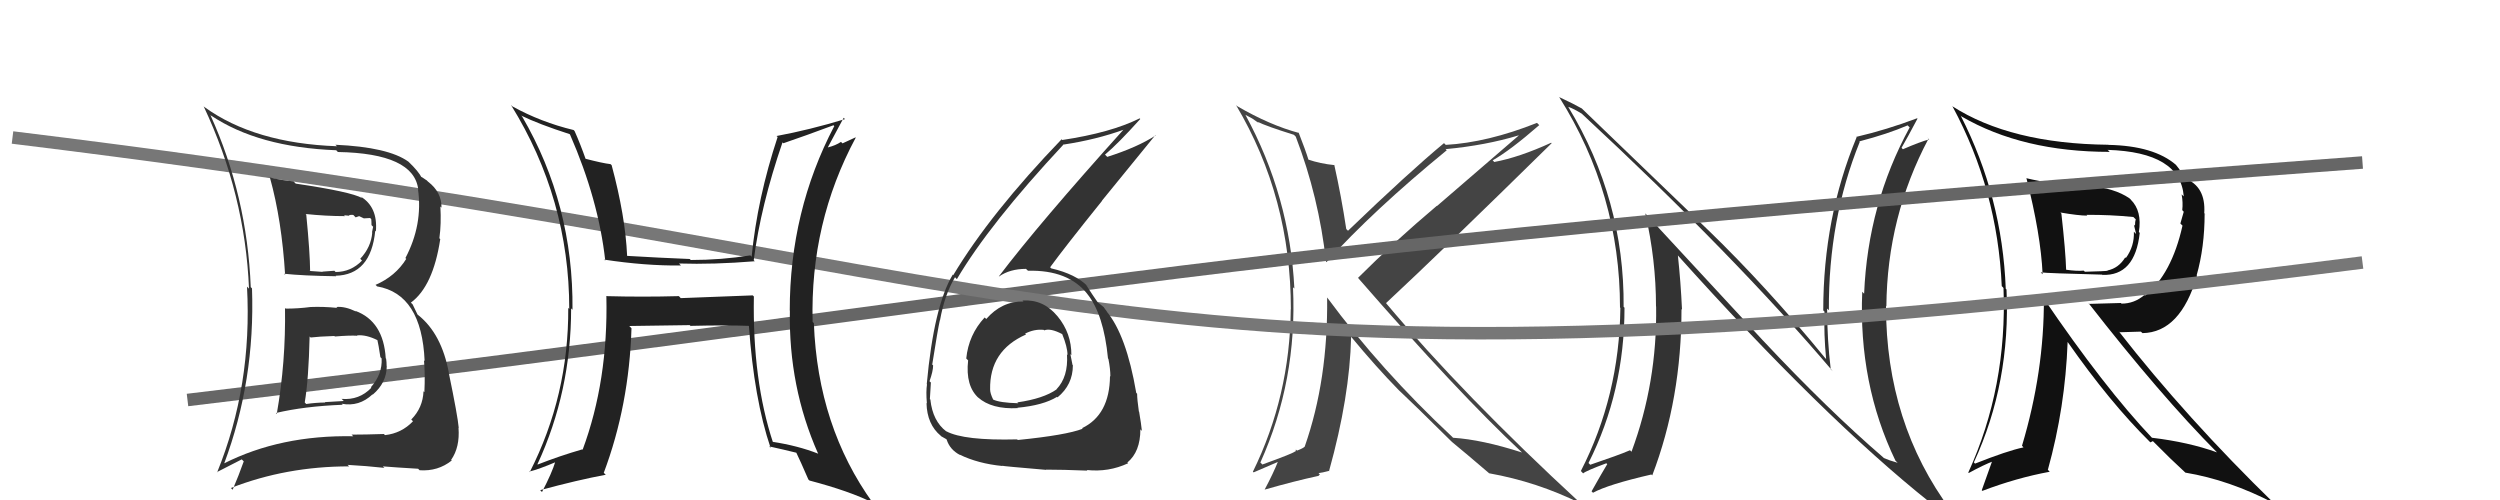
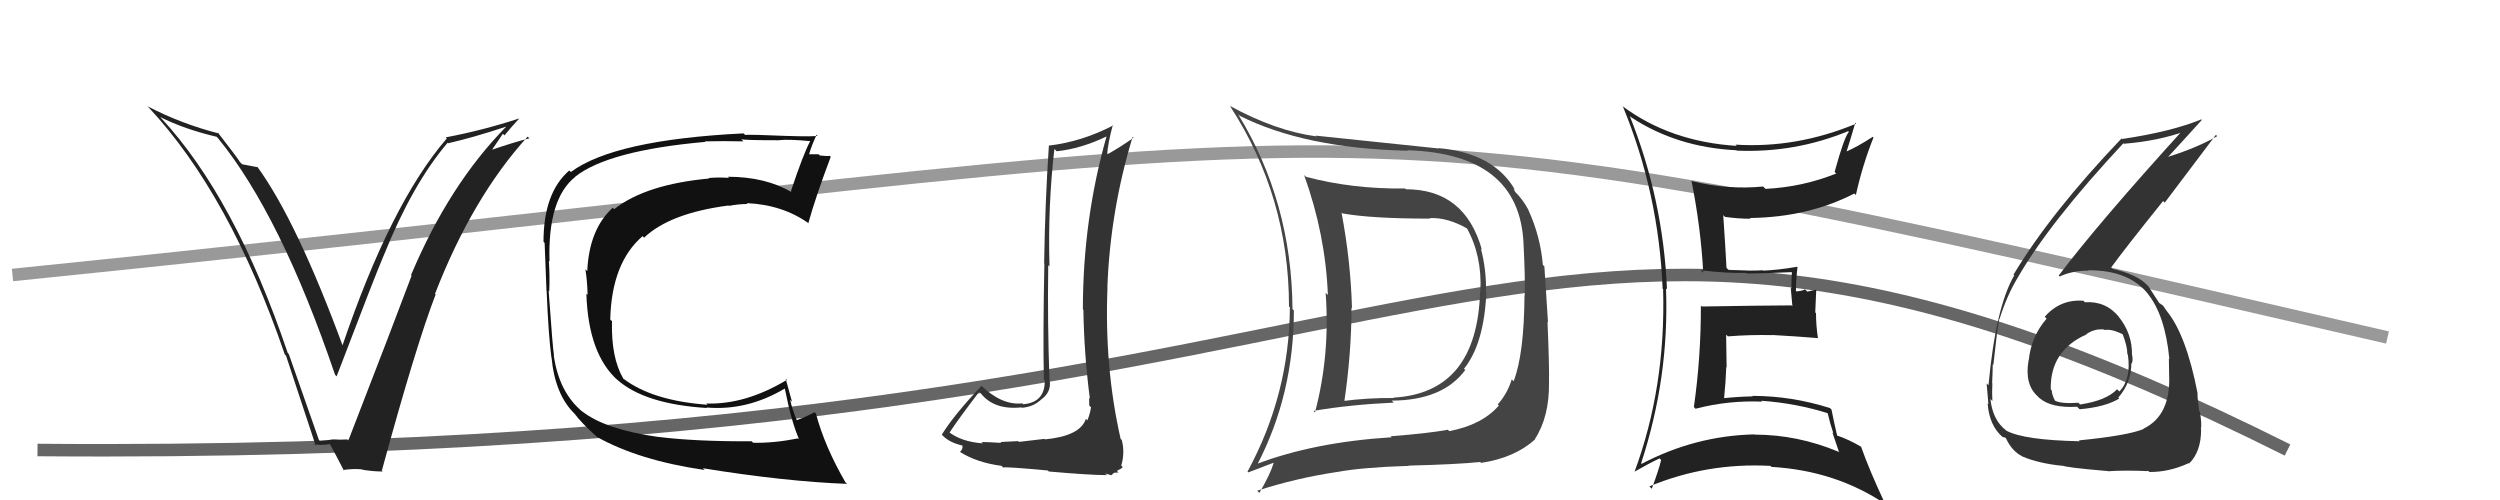
<svg xmlns="http://www.w3.org/2000/svg" width="200" height="40" viewBox="0,0,200,40">
-   <path fill="#333" d="M141.02 27.22L131.65 17.10L131.62 17.06Q132.48 20.78 132.48 24.51L132.45 24.48L132.49 24.52Q132.58 30.59 130.52 36.14L130.41 36.03L130.40 36.02Q129.47 36.42 127.22 37.18L127.16 37.12L127.08 37.04Q129.96 31.32 129.96 24.62L130.05 24.70L129.89 24.55Q129.96 15.97 125.46 8.55L125.48 8.56L125.47 8.55Q125.87 8.68 126.55 9.10L126.55 9.10L126.59 9.14Q138.78 20.46 146.63 29.71L146.55 29.63L146.46 29.55Q146.17 27.13 146.17 24.69L146.20 24.71L146.31 24.82Q146.27 17.55 148.78 11.35L148.70 11.26L148.75 11.31Q151.01 10.72 152.61 10.03L152.77 10.19L152.77 10.20Q149.43 16.33 149.13 23.49L149.09 23.46L148.98 23.34Q148.67 30.69 151.64 36.86L151.82 37.03L151.80 37.02Q151.12 36.83 150.70 36.64L150.68 36.61L150.68 36.61Q146.25 32.80 141.04 27.24L140.94 27.15ZM154.28 40.06L154.37 40.15L154.42 40.21Q154.78 40.26 155.20 40.45L155.30 40.55L156.08 40.84L156.08 40.84Q150.88 33.85 150.88 24.48L151.02 24.62L150.91 24.51Q150.97 17.34 154.28 11.10L154.15 10.96L154.34 11.15Q153.64 11.33 152.23 11.94L152.12 11.82L152.12 11.83Q152.57 11.06 153.40 9.49L153.35 9.45L153.37 9.46Q150.94 10.38 148.50 10.95L148.42 10.86L148.53 10.98Q145.86 17.41 145.86 24.83L145.80 24.77L145.96 24.93Q145.90 26.74 146.09 28.72L146.12 28.75L146.01 28.64Q141.36 22.96 136.60 18.35L136.74 18.49L126.65 8.78L126.55 8.68Q125.94 8.33 124.72 7.76L124.67 7.72L124.75 7.79Q129.60 15.50 129.60 24.60L129.69 24.69L129.63 24.63Q129.55 31.67 126.47 37.68L126.65 37.87L126.65 37.87Q126.87 37.67 128.51 37.06L128.43 36.99L128.58 37.13Q128.16 37.82 127.33 39.30L127.31 39.29L127.44 39.42Q128.64 38.76 132.11 37.96L132.25 38.10L132.18 38.03Q134.52 31.91 134.52 24.72L134.53 24.74L134.56 24.76Q134.46 22.57 134.23 20.43L134.32 20.53L134.16 20.36Q145.83 33.37 154.43 40.22Z" />
-   <path fill="#444" d="M103.52 10.80L103.50 10.77L103.66 10.93Q105.51 15.76 106.08 20.93L106.10 20.95L106.12 20.97Q109.84 16.85 115.74 12.02L115.61 11.89L115.66 11.93Q118.86 11.63 121.49 10.83L121.50 10.84L114.96 16.48L114.94 16.47Q111.49 19.38 108.64 22.23L108.55 22.15L108.65 22.24Q116.65 31.43 121.71 36.15L121.71 36.15L121.76 36.20Q118.57 35.17 116.24 35.02L116.19 34.96L116.19 34.96Q110.48 29.63 106.18 23.81L106.08 23.71L106.17 23.80Q106.25 30.39 104.38 35.72L104.44 35.78L104.39 35.72Q104.26 35.86 103.76 36.05L103.67 35.96L103.65 36.13L103.62 36.10Q103.54 36.24 100.99 37.16L100.95 37.12L100.83 37.00Q103.79 30.44 103.44 22.98L103.49 23.03L103.55 23.08Q103.18 15.71 99.64 9.20L99.62 9.18L100.18 9.48L100.58 9.76L100.72 9.86L100.60 9.74Q101.29 10.09 103.50 10.78ZM103.89 10.60L103.89 10.60L103.93 10.64Q101.60 10.02 98.97 8.49L98.90 8.42L98.89 8.42Q103.27 15.80 103.27 24.75L103.28 24.76L103.26 24.73Q103.20 31.68 100.23 37.74L100.29 37.79L102.31 36.92L102.26 36.87Q101.86 37.88 101.17 39.17L101.27 39.27L101.17 39.17Q103.54 38.49 105.48 38.07L105.48 38.07L105.59 37.95L105.48 37.85Q105.76 37.82 106.33 37.67L106.42 37.75L106.33 37.66Q107.98 31.74 108.09 26.94L108.13 26.98L108.08 26.93Q110.07 29.34 111.90 31.21L112.09 31.39L112.05 31.35Q113.09 32.32 116.09 35.29L116.19 35.38L116.19 35.39L116.20 35.39Q117.26 36.26 119.13 37.86L119.05 37.78L119.12 37.86Q122.98 38.55 126.44 40.27L126.38 40.20L126.40 40.22Q117.08 31.63 110.84 24.20L110.93 24.30L110.88 24.25Q115.38 20.06 124.13 11.46L124.11 11.43L124.09 11.42Q121.56 12.58 119.54 12.96L119.46 12.87L119.41 12.83Q120.82 12.03 123.14 10.01L123.13 10.00L122.96 9.83Q119.01 11.40 115.66 11.59L115.56 11.49L115.52 11.45Q112.71 13.78 107.84 18.46L107.80 18.42L107.70 18.32Q107.31 15.73 106.74 13.18L106.77 13.21L106.77 13.21Q105.63 13.10 104.64 12.76L104.67 12.78L104.68 12.79Q104.45 12.03 103.88 10.58Z" />
-   <path fill="#111" d="M162.08 14.21L162.07 14.20L162.11 14.24Q163.26 18.74 163.41 21.94L163.26 21.79L163.26 21.79Q163.79 21.86 168.17 21.97L168.24 22.05L168.18 21.99Q170.80 22.10 171.18 18.63L171.21 18.66L171.11 18.56Q171.38 16.89 170.47 15.98L170.45 15.95L170.35 15.86Q169.15 15.04 167.17 14.89L167.12 14.83L167.24 14.96Q163.99 14.72 162.13 14.26ZM163.43 23.79L163.42 23.77L163.51 23.87Q163.54 29.72 161.76 35.66L161.85 35.76L161.88 35.79Q160.59 36.06 158.00 37.09L158.04 37.13L157.91 36.99Q160.86 30.62 160.52 23.16L160.43 23.07L160.46 23.10Q160.18 15.77 156.86 9.26L156.81 9.21L156.93 9.32Q161.80 12.15 168.77 12.15L168.73 12.10L168.61 11.99Q174.43 12.17 174.70 15.71L174.53 15.55L174.53 15.55Q174.65 16.20 174.58 16.81L174.70 16.94L174.43 17.88L174.60 18.05Q173.73 21.94 171.60 23.65L171.54 23.60L171.55 23.60Q170.75 24.29 169.72 24.29L169.67 24.24L167.15 24.31L167.05 24.21Q172.83 31.63 177.36 36.19L177.29 36.12L177.36 36.19Q175.09 35.37 172.16 35.02L172.12 34.98L172.21 35.08Q168.35 31.02 163.44 23.79ZM172.10 35.46L172.03 35.39L172.23 35.29L173.55 36.60L173.61 36.66Q174.17 37.19 174.82 37.80L174.74 37.72L174.83 37.81Q178.33 38.39 181.91 40.25L181.87 40.21L181.99 40.33Q174.89 33.42 169.49 26.49L169.58 26.58L171.27 26.53L171.40 26.65Q174.43 26.60 175.76 22.07L175.79 22.10L175.73 22.03Q176.37 19.78 176.37 17.08L176.52 17.23L176.34 17.06Q176.48 14.91 174.77 14.26L174.64 14.13L174.68 14.18Q174.63 13.86 174.06 13.17L173.99 13.10L174.09 13.20Q172.32 11.66 168.67 11.59L168.70 11.62L168.66 11.58Q160.85 11.50 156.17 8.49L156.20 8.53L156.21 8.53Q159.80 15.20 160.14 22.89L160.23 22.98L160.28 23.04Q160.59 30.95 157.46 37.81L157.46 37.80L157.50 37.84Q158.68 37.19 159.48 36.89L159.40 36.81L158.54 39.22L158.59 39.27Q161.32 38.23 163.98 37.74L163.82 37.58L163.83 37.58Q165.22 32.58 165.41 27.36L165.37 27.32L165.42 27.37Q168.81 32.21 171.97 35.33ZM170.68 17.37L170.78 17.47L170.86 17.54Q170.80 17.72 170.80 18.06L170.71 17.97L170.89 18.72L170.71 18.54Q170.76 19.69 170.07 20.64L170.17 20.74L170.02 20.59Q169.50 21.45 168.59 21.64L168.68 21.72L168.61 21.66Q168.39 21.70 166.79 21.74L166.75 21.70L166.70 21.65Q166.14 21.70 165.30 21.58L165.44 21.72L165.29 21.57Q165.25 20.13 164.91 17.08L164.91 17.08L164.83 17.00Q166.29 17.25 166.98 17.25L167.00 17.27L166.92 17.19Q168.73 17.17 170.67 17.36Z" />
-   <path d="M15 32 C90 23,94 20,189 13" stroke="#666" fill="none" />
-   <path d="M1 11 C91 22,87 34,189 21" stroke="#777" fill="none" />
-   <path fill="#222" d="M60.27 23.68L60.22 23.63L54.46 23.85L54.31 23.69Q51.41 23.77 48.48 23.69L48.48 23.69L48.51 23.72Q48.66 30.46 46.61 35.98L46.52 35.89L46.58 35.95Q44.78 36.47 43.02 37.16L42.92 37.05L43.00 37.13Q45.69 31.33 45.69 24.67L45.83 24.81L45.80 24.78Q45.88 16.37 41.77 9.32L41.61 9.17L41.68 9.24Q43.09 9.93 45.57 10.73L45.65 10.81L45.60 10.76Q47.88 15.98 48.42 20.85L48.26 20.70L48.34 20.77Q51.62 21.27 54.48 21.24L54.37 21.13L54.32 21.08Q57.07 21.17 60.39 20.90L60.36 20.88L60.30 20.81Q60.85 16.49 62.60 11.39L62.47 11.26L62.67 11.46Q64.43 10.86 66.68 10.02L66.80 10.15L66.74 10.09Q63.18 16.88 63.18 24.84L63.07 24.73L63.19 24.85Q63.08 30.94 65.44 36.27L65.45 36.28L65.47 36.30Q63.82 35.65 61.77 35.34L61.94 35.51L61.85 35.43Q60.19 30.42 60.31 23.72ZM61.59 35.77L61.65 35.84L61.53 35.71Q62.66 35.96 63.76 36.23L63.79 36.26L63.67 36.14Q64.03 36.88 64.67 38.36L64.79 38.47L64.75 38.44Q68.01 39.30 69.80 40.21L69.82 40.23L69.83 40.24Q65.42 34.12 65.11 25.86L65.07 25.81L65.01 25.75Q64.80 17.82 68.46 11.01L68.44 10.99L67.40 11.47L67.28 11.35Q66.85 11.64 66.24 11.79L66.29 11.85L66.23 11.78Q66.65 10.99 67.49 9.43L67.42 9.36L67.60 9.53Q64.76 10.39 62.13 10.88L62.13 10.89L62.21 10.96Q60.59 15.85 60.13 20.54L60.06 20.46L60.03 20.43Q57.70 20.80 55.26 20.80L55.12 20.66L55.18 20.72Q52.68 20.62 50.17 20.47L50.33 20.63L50.17 20.47Q50.03 17.29 48.93 13.21L48.93 13.21L48.84 13.13Q48.21 13.06 46.76 12.68L46.76 12.69L46.88 12.80Q46.43 11.52 45.97 10.49L45.90 10.41L45.88 10.40Q43.27 9.77 40.99 8.51L41.02 8.54L40.88 8.40Q45.54 15.92 45.54 24.71L45.42 24.59L45.46 24.63Q45.50 31.64 42.38 37.77L42.42 37.81L42.34 37.73Q43.14 37.53 44.47 36.96L44.54 37.03L44.43 36.92Q44.16 37.83 43.36 39.36L43.24 39.24L43.22 39.21Q46.21 38.40 48.46 37.98L48.38 37.90L48.30 37.83Q50.33 32.43 50.52 26.26L50.41 26.15L50.34 26.08Q51.98 26.05 55.18 26.01L55.31 26.14L55.23 26.07Q58.06 26.00 59.96 26.07L59.89 26.00L59.91 26.03Q60.32 31.91 61.65 35.84Z" />
-   <path fill="#333" d="M81.81 24.05L81.86 24.10L81.87 24.12Q80.14 24.09 78.90 25.52L78.83 25.45L78.77 25.40Q77.49 26.78 77.30 28.68L77.42 28.80L77.45 28.83Q77.22 30.89 78.31 31.86L78.28 31.83L78.24 31.79Q79.33 32.76 81.42 32.65L81.41 32.64L81.39 32.62Q83.45 32.43 84.56 31.75L84.62 31.81L84.60 31.79Q85.83 30.78 85.83 29.22L85.72 29.10L85.80 29.19Q85.71 28.71 85.63 28.33L85.59 28.29L85.71 28.41Q85.72 26.66 84.61 25.31L84.68 25.38L84.59 25.29Q83.47 23.93 81.80 24.04ZM81.41 35.19L81.49 35.26L81.37 35.15Q77.11 35.26 75.70 34.50L75.71 34.51L75.70 34.51Q74.62 33.69 74.43 31.98L74.51 32.05L74.39 31.93Q74.43 31.33 74.47 30.61L74.49 30.62L74.36 30.50Q74.65 29.69 74.65 29.23L74.48 29.06L74.58 29.15Q75.03 26.30 75.19 25.61L75.19 25.62L75.20 25.63Q75.56 23.59 76.40 22.18L76.40 22.18L76.55 22.33Q79.16 17.90 85.10 11.54L85.09 11.53L85.12 11.56Q87.70 11.17 89.91 10.37L89.94 10.41L89.89 10.36Q83.11 17.89 79.91 22.11L79.97 22.18L79.92 22.12Q80.79 21.51 82.08 21.51L82.09 21.52L82.24 21.66Q85.46 21.58 86.99 23.52L86.94 23.47L86.97 23.50Q88.30 25.14 88.64 28.68L88.77 28.80L88.67 28.70Q88.83 29.51 88.83 30.12L88.68 29.97L88.80 30.09Q88.77 33.19 86.57 34.25L86.60 34.29L86.61 34.30Q85.30 34.81 81.42 35.20ZM83.83 37.72L83.70 37.59L83.68 37.57Q85.01 37.57 86.99 37.65L87.09 37.74L86.94 37.60Q88.69 37.79 90.25 37.06L90.20 37.01L90.19 37.00Q91.23 36.14 91.23 34.35L91.37 34.49L91.35 34.47Q91.30 33.93 91.13 32.94L91.22 33.02L91.11 32.92Q90.97 31.95 90.97 31.50L90.95 31.48L90.90 31.43Q90.11 26.79 88.51 24.89L88.52 24.90L88.59 24.97Q88.42 24.76 88.27 24.53L88.31 24.58L87.94 24.28L87.79 24.17L87.84 24.22Q87.47 23.70 86.86 22.75L87.03 22.91L87.02 22.91Q86.08 21.93 84.10 21.47L84.04 21.41L84.01 21.38Q85.20 19.75 88.17 16.06L88.16 16.05L92.43 10.81L92.46 10.83Q90.98 11.79 88.58 12.55L88.44 12.41L88.40 12.37Q89.44 11.50 91.22 9.52L91.18 9.47L91.17 9.47Q88.86 10.62 84.98 11.20L84.90 11.11L84.93 11.14Q79.23 17.06 76.26 22.01L76.26 22.01L76.22 21.97Q74.71 24.49 74.14 30.73L74.08 30.68L74.16 30.75Q74.07 31.31 74.15 32.27L74.09 32.21L74.12 32.24Q74.16 33.96 75.27 34.87L75.27 34.88L75.31 34.91Q75.79 35.16 75.75 35.20L75.71 35.16L75.74 35.19Q76.00 35.98 76.80 36.40L76.80 36.40L76.77 36.37Q78.25 37.09 80.19 37.28L80.14 37.23L80.17 37.26Q80.20 37.29 83.70 37.59ZM83.54 26.43L83.49 26.38L83.54 26.43Q84.03 26.23 84.98 26.73L84.96 26.71L84.97 26.71Q85.40 27.76 85.40 28.40L85.30 28.31L85.36 28.36Q85.47 30.15 84.52 31.14L84.56 31.18L84.53 31.15Q83.48 31.89 81.39 32.19L81.38 32.19L81.46 32.26Q79.97 32.22 79.44 31.96L79.47 31.99L79.46 31.98Q79.21 31.47 79.21 31.16L79.37 31.32L79.21 31.16Q79.15 28.05 82.08 26.76L81.95 26.63L82.01 26.69Q82.74 26.31 83.50 26.39Z" />
-   <path fill="#333" d="M22.72 24.56L22.85 24.69L22.80 24.64Q22.87 28.97 22.14 33.12L22.10 33.07L22.07 33.04Q24.34 32.50 27.42 32.38L27.37 32.33L27.34 32.30Q28.73 32.56 29.80 31.55L29.81 31.56L29.82 31.57Q30.94 30.61 30.94 29.28L30.90 29.24L30.93 29.27Q30.93 28.97 30.89 28.70L30.85 28.65L30.86 28.67Q30.68 25.70 28.43 24.87L28.40 24.83L28.48 24.92Q27.59 24.49 26.91 24.56L27.05 24.70L26.97 24.63Q25.88 24.52 24.85 24.56L24.97 24.68L24.85 24.56Q23.87 24.69 22.85 24.69ZM21.59 14.22L21.50 14.13L21.60 14.23Q22.54 17.61 22.81 21.99L22.79 21.97L22.73 21.90Q24.22 22.06 26.89 22.10L26.77 21.98L26.84 22.06Q29.67 22.00 30.02 18.46L30.18 18.62L30.07 18.51Q30.24 16.55 28.83 15.71L28.88 15.75L28.98 15.85Q28.08 15.34 23.66 14.69L23.65 14.68L23.48 14.51Q22.47 14.42 21.56 14.19ZM18.00 37.16L17.92 37.08L17.93 37.09Q20.42 30.45 20.16 23.07L20.14 23.05L20.06 22.97Q19.77 15.67 16.83 9.20L16.97 9.33L16.88 9.24Q20.67 11.78 26.90 12.02L26.88 12.00L27.03 12.16Q33.12 12.27 33.46 15.16L33.48 15.18L33.44 15.14Q33.84 17.98 32.43 20.65L32.40 20.61L32.50 20.71Q31.64 22.10 30.04 22.79L30.10 22.84L30.16 22.91Q33.74 23.52 33.97 28.88L33.94 28.85L33.92 28.83Q34.02 29.96 33.95 31.37L33.87 31.29L33.88 31.30Q33.83 32.62 32.90 33.56L33.09 33.75L33.04 33.70Q32.13 34.66 30.80 34.81L30.69 34.70L30.71 34.72Q29.20 34.77 28.13 34.77L28.22 34.86L28.26 34.90Q22.44 34.79 17.91 37.08ZM30.74 37.42L30.82 37.50L30.63 37.31Q31.59 37.39 33.45 37.50L33.50 37.55L33.57 37.62Q35.04 37.72 36.14 36.84L36.13 36.83L36.09 36.79Q36.80 35.78 36.68 34.22L36.66 34.20L36.70 34.24Q36.62 33.29 35.90 29.82L35.91 29.83L35.91 29.83Q35.33 26.70 33.46 25.21L33.40 25.16L33.01 24.35L32.87 24.21Q34.65 22.90 35.22 19.13L35.15 19.06L35.15 19.06Q35.31 17.92 35.23 16.51L35.22 16.51L35.32 16.61Q35.34 15.37 34.24 14.53L34.11 14.40L34.12 14.42Q33.74 14.15 33.63 14.11L33.67 14.15L33.73 14.22Q33.51 13.73 32.67 12.93L32.61 12.86L32.67 12.93Q31.06 11.77 26.83 11.58L26.83 11.58L26.96 11.70Q20.35 11.46 16.35 8.56L16.30 8.51L16.29 8.50Q19.61 15.55 19.92 23.09L19.84 23.01L19.76 22.93Q20.19 30.86 17.37 37.79L17.35 37.77L19.34 36.75L19.50 36.91Q19.10 38.04 18.61 39.18L18.58 39.15L18.47 39.04Q22.90 37.31 27.93 37.31L27.84 37.22L27.81 37.19Q29.30 37.27 30.75 37.43ZM28.56 26.82L28.60 26.86L28.57 26.83Q29.30 26.76 30.21 27.22L30.18 27.19L30.19 27.20Q30.27 27.51 30.43 28.57L30.57 28.72L30.53 28.68Q30.60 29.93 29.67 30.98L29.78 31.09L29.71 31.02Q28.74 32.03 27.33 31.91L27.50 32.08L25.98 32.17L26.02 32.20Q25.23 32.21 24.50 32.32L24.41 32.23L24.38 32.19Q24.69 30.38 24.77 26.91L24.74 26.89L24.85 27.00Q25.50 26.92 26.75 26.88L26.82 26.95L26.79 26.92Q27.99 26.82 28.59 26.86ZM27.53 17.23L27.53 17.22L27.94 17.26L27.91 17.23Q28.08 17.16 28.27 17.20L28.45 17.39L28.73 17.29L29.11 17.47L29.61 17.44L29.70 17.53Q29.72 17.70 29.72 18.01L29.85 18.14L29.76 18.59L29.78 18.60Q29.69 19.77 28.82 20.70L28.98 20.87L28.96 20.85Q28.07 21.76 26.85 21.76L26.84 21.75L26.75 21.66Q25.79 21.73 25.79 21.73L25.69 21.63L25.81 21.75Q24.43 21.66 24.77 21.66L24.75 21.64L24.81 21.71Q24.80 20.21 24.50 17.16L24.49 17.16L24.45 17.12Q26.07 17.29 27.60 17.29Z" />
+   <path d="M1 22 C119 10,100 6,191 27" stroke="#999" fill="none" />
+   <path d="M3 36 C121 37,119 4,183 36" stroke="#666" fill="none" />
+   <path fill="#222" d="M130.32 9.21L130.38 9.28L130.49 9.38Q134.15 11.79 138.91 12.02L138.91 12.02L138.94 12.05Q143.59 12.25 147.86 10.49L147.77 10.41L147.91 10.55Q147.53 10.97 146.77 13.75L146.80 13.78L146.90 13.88Q144.21 14.96 141.24 15.11L141.06 14.93L141.05 14.92Q138.21 15.20 135.32 14.48L135.33 14.49L135.32 14.48Q136.06 18.16 136.26 21.81L136.22 21.78L136.06 21.62Q138.10 21.87 139.70 21.83L139.80 21.93L139.75 21.88Q140.97 21.88 143.37 21.77L143.48 21.88L143.35 21.75Q143.31 22.39 143.31 23.08L143.26 23.03L143.39 24.50L143.32 24.43Q140.94 24.44 136.15 24.52L136.12 24.50L136.07 24.44Q136.08 28.57 135.51 32.56L135.49 32.54L135.64 32.70Q138.24 32.02 140.98 32.13L141.02 32.18L140.90 32.06Q143.73 32.26 146.32 33.09L146.27 33.04L146.19 32.96Q146.41 33.91 146.67 34.67L146.59 34.59L147.13 36.19L147.08 36.14Q143.80 34.77 140.38 34.77L140.51 34.90L140.36 34.75Q135.60 34.86 131.33 37.11L131.36 37.14L131.29 37.06Q133.55 30.18 133.28 23.07L133.31 23.10L133.36 23.14Q133.05 15.94 130.38 9.28ZM130.89 37.88L130.86 37.85L130.75 37.74Q132.01 37.02 132.77 36.67L132.83 36.74L132.89 36.80Q132.71 37.57 132.14 39.10L132.03 38.99L131.95 38.91Q136.56 37.00 141.62 37.27L141.57 37.21L141.71 37.35Q146.88 37.65 150.88 40.36L150.86 40.33L150.80 40.28Q149.58 37.69 148.89 35.75L148.85 35.70L148.87 35.73Q147.95 35.18 146.96 34.84L146.90 34.78L146.97 34.85Q146.67 33.56 146.52 32.76L146.47 32.72L146.41 32.65Q143.34 31.67 140.18 31.67L140.25 31.74L140.21 31.71Q139.09 31.73 137.95 31.85L137.94 31.84L137.93 31.82Q138.06 30.58 138.10 29.37L138.13 29.39L138.09 26.77L138.23 26.91Q139.99 26.77 141.78 26.81L141.71 26.73L141.78 26.80Q143.66 26.90 145.45 27.05L145.45 27.05L145.43 27.02Q145.28 26.00 145.28 25.05L145.22 24.99L145.30 23.17L144.58 23.33L144.41 23.15Q144.07 23.31 143.62 23.31L143.66 23.35L143.68 23.38Q143.65 22.66 143.80 21.36L143.70 21.27L143.78 21.34Q142.22 21.61 141.04 21.65L140.99 21.60L141.01 21.62Q140.12 21.68 138.29 21.61L138.20 21.51L138.12 21.43Q138.05 20.03 137.86 17.21L138.04 17.39L138.00 17.35Q139.06 17.50 140.05 17.50L139.94 17.39L140.00 17.44Q144.66 17.38 148.35 15.48L148.45 15.58L148.47 15.60Q149.00 13.20 149.88 11.00L149.82 10.94L149.83 10.94Q148.51 11.79 147.67 12.14L147.71 12.18L147.71 12.17Q147.97 11.37 148.43 9.81L148.38 9.77L148.50 9.89Q143.72 11.88 138.84 11.57L138.88 11.61L138.94 11.67Q133.62 11.34 129.78 8.48L129.67 8.38L129.84 8.54Q132.70 15.48 133.01 23.10L132.87 22.95L133.05 23.13Q133.27 30.97 130.76 37.75Z" />
+   <path fill="#222" d="M25.54 35.23L25.51 35.19L23.11 28.34L23.02 28.24Q18.82 15.83 12.88 9.43L12.74 9.29L12.81 9.36Q14.73 10.33 17.32 10.94L17.32 10.93L17.46 11.08Q22.46 17.22 26.80 29.97L26.87 30.05L26.93 30.11Q30.01 22.03 30.70 20.43L30.62 20.35L30.70 20.44Q32.99 14.73 35.81 11.42L35.85 11.47L35.85 11.46Q37.84 11.01 40.46 10.14L40.59 10.26L40.48 10.15Q35.93 14.77 32.88 22.01L32.94 22.07L32.93 22.05Q31.55 25.74 27.86 35.26L27.88 35.27L27.77 35.16Q27.22 35.19 26.65 35.15L26.57 35.07L26.65 35.15Q26.16 35.23 25.59 35.27ZM30.59 37.69L30.51 37.61L30.55 37.64Q33.29 27.60 34.85 23.56L34.86 23.56L34.80 23.51Q37.79 15.80 42.21 10.93L42.36 11.08L42.35 11.07Q41.21 11.34 39.12 12.06L39.23 12.18L40.23 10.70L40.36 10.83Q40.92 10.14 41.53 9.49L41.56 9.52L41.52 9.48Q38.66 10.42 35.65 10.99L35.65 10.99L35.74 11.08Q31.24 16.29 27.36 27.75L27.45 27.84L27.50 27.89Q23.75 17.67 20.55 13.29L20.50 13.24L20.63 13.38Q20.25 13.30 19.37 13.14L19.33 13.10L19.21 12.98Q18.97 12.59 17.38 10.54L17.48 10.64L17.52 10.68Q14.50 9.91 11.80 8.50L11.75 8.45L11.88 8.58Q18.40 15.56 22.78 28.35L22.84 28.41L22.88 28.45Q24.08 32.09 25.26 35.66L25.18 35.59L25.12 35.53Q25.55 35.65 26.38 35.53L26.34 35.49L26.41 35.56Q26.83 36.32 27.52 37.66L27.37 37.51L27.46 37.60Q28.25 37.48 28.97 37.55L28.99 37.57L29.00 37.58Q29.86 37.72 30.62 37.72Z" />
+   <path fill="#111" d="M52.56 34.89L52.50 34.83L52.62 34.95Q48.41 34.35 46.58 32.91L46.57 32.89L46.66 32.99Q44.72 31.43 44.30 28.42L44.43 28.55L44.32 28.44Q44.23 28.01 43.89 23.25L43.98 23.34L43.94 23.30Q43.99 22.13 43.91 20.87L43.93 20.89L43.96 20.92Q43.81 15.90 46.02 14.15L45.99 14.12L46.01 14.14Q48.66 12.04 56.43 11.35L56.41 11.33L56.39 11.31Q57.83 11.27 59.47 11.31L59.30 11.13L59.30 11.13Q59.39 11.22 62.36 11.22L62.31 11.18L62.35 11.21Q63.10 11.13 64.82 11.29L64.91 11.38L64.82 11.29Q64.30 12.22 63.27 15.30L63.40 15.43L63.35 15.38Q61.23 14.14 58.23 14.14L58.26 14.17L58.32 14.23Q57.49 14.17 56.70 14.24L56.71 14.26L56.73 14.28Q51.65 14.75 49.14 16.73L49.15 16.75L49.02 16.62Q47.13 18.34 46.98 21.69L46.84 21.55L46.83 21.55Q46.97 22.34 47.01 23.59L46.98 23.56L46.91 23.49Q47.06 28.36 49.46 30.46L49.36 30.36L49.37 30.37Q51.57 32.33 56.55 32.64L56.56 32.65L56.51 32.60Q59.76 32.88 62.77 31.09L62.66 30.98L62.79 31.11Q63.32 33.78 63.93 35.15L64.01 35.23L63.85 35.07Q61.89 35.46 60.25 35.42L60.17 35.34L60.13 35.30Q55.74 35.33 52.62 34.95ZM67.68 38.63L67.67 38.62L67.62 38.56Q65.97 35.70 65.28 33.11L65.31 33.13L65.15 32.98Q64.72 33.24 63.73 33.62L63.91 33.79L63.75 33.63Q63.40 32.83 63.21 31.99L63.36 32.14L62.85 30.29L62.95 30.39Q59.62 32.39 56.49 32.28L56.51 32.29L56.60 32.38Q52.20 32.06 49.88 30.30L49.93 30.36L49.87 30.30Q48.88 28.62 48.96 25.69L48.87 25.61L48.82 25.56Q48.93 21.02 51.41 18.89L51.58 19.07L51.53 19.01Q53.60 17.05 58.28 16.44L58.21 16.36L58.31 16.47Q59.08 16.32 59.80 16.32L59.76 16.28L59.73 16.25Q62.64 16.38 64.74 17.90L64.64 17.81L64.67 17.84Q65.24 15.78 66.46 12.54L66.32 12.40L66.39 12.47Q66.14 12.50 65.59 12.44L65.50 12.35L65.49 12.34Q65.00 12.34 64.73 12.34L64.85 12.46L64.73 12.34Q64.88 11.76 65.33 10.77L65.36 10.81L65.41 10.85Q65.28 10.95 62.79 10.87L62.72 10.80L62.79 10.87Q60.25 10.76 59.60 10.79L59.51 10.69L59.48 10.67Q49.14 11.18 45.67 13.76L45.66 13.75L45.54 13.64Q43.48 15.42 43.48 19.34L43.52 19.38L43.57 19.43Q43.61 20.57 43.72 23.27L43.70 23.25L43.73 23.28Q43.88 26.86 44.11 28.57L43.94 28.41L44.12 28.58Q44.40 31.60 46.00 33.13L45.98 33.10L45.97 33.10Q46.47 33.79 47.73 34.93L47.71 34.92L47.75 34.95Q51.12 36.84 56.38 37.60L56.31 37.54L56.23 37.46Q62.78 38.52 67.77 38.71Z" />
+   <path fill="#333" d="M166.75 24.14L166.76 24.14L166.68 24.06Q164.82 23.92 163.58 25.34L163.61 25.37L163.73 25.49Q162.49 26.92 162.30 28.82L162.27 28.80L162.29 28.81Q161.94 30.75 163.03 31.72L163.17 31.87L163.14 31.83Q164.08 32.66 166.17 32.54L166.20 32.57L166.37 32.74Q168.44 32.56 169.54 31.88L169.41 31.74L169.47 31.80Q170.51 30.60 170.51 29.04L170.55 29.08L170.55 29.08Q170.65 28.79 170.57 28.41L170.46 28.30L170.56 28.41Q170.59 26.68 169.48 25.32L169.53 25.37L169.54 25.38Q168.47 24.06 166.79 24.18ZM166.26 35.18L166.39 35.31L166.38 35.30Q161.91 35.21 160.50 34.45L160.47 34.41L160.50 34.44Q159.42 33.63 159.23 31.92L159.38 32.07L159.39 32.08Q159.35 31.39 159.39 30.67L159.33 30.61L159.37 30.65Q159.42 29.60 159.42 29.14L159.33 29.05L159.47 29.19Q159.79 26.20 159.94 25.51L160.07 25.64L159.96 25.53Q160.53 23.70 161.37 22.29L161.25 22.18L161.37 22.29Q163.93 17.82 169.87 11.46L170.02 11.61L169.92 11.50Q172.67 11.28 174.87 10.48L174.77 10.38L174.71 10.32Q167.89 17.82 164.70 22.04L164.77 22.12L164.77 22.12Q165.79 21.65 167.08 21.65L167.11 21.68L167.06 21.62Q170.35 21.61 171.87 23.55L171.79 23.46L171.79 23.46Q173.21 25.19 173.55 28.73L173.53 28.71L173.51 28.69Q173.53 29.35 173.53 29.96L173.56 30.00L173.53 29.96Q173.68 33.24 171.47 34.30L171.43 34.26L171.49 34.32Q170.20 34.85 166.31 35.23ZM168.68 37.71L168.59 37.62L168.66 37.70Q169.91 37.61 171.89 37.69L171.82 37.61L171.96 37.76Q173.54 37.77 175.10 37.05L175.01 36.97L175.13 37.08Q176.09 36.14 176.09 34.35L176.22 34.48L176.07 34.33Q176.16 33.92 175.99 32.93L175.93 32.88L175.93 32.87Q175.80 31.93 175.80 31.47L175.86 31.53L175.81 31.48Q174.89 26.72 173.29 24.82L173.42 24.94L173.29 24.81Q173.21 24.69 173.06 24.47L173.06 24.46L172.79 24.27L172.66 24.19L172.79 24.32Q172.48 23.85 171.87 22.90L171.88 22.91L171.77 22.80Q170.97 21.96 168.99 21.50L168.93 21.44L168.89 21.40Q170.08 19.77 173.05 16.08L173.18 16.21L177.27 10.79L177.38 10.89Q175.84 11.79 173.44 12.55L173.34 12.45L173.44 12.56Q174.36 11.57 176.15 9.59L175.96 9.40L176.11 9.55Q173.64 10.55 169.76 11.12L169.68 11.04L169.72 11.08Q164.05 17.02 161.08 21.97L161.01 21.90L161.14 22.03Q159.65 24.58 159.08 30.82L158.96 30.70L158.93 30.67Q158.99 31.38 159.07 32.33L158.96 32.22L159.01 32.27Q159.14 34.07 160.24 34.99L160.08 34.83L160.21 34.96Q160.49 35.01 160.45 35.05L160.44 35.03L160.48 35.07Q160.95 36.08 161.75 36.49L161.64 36.39L161.77 36.51Q163.10 37.08 165.04 37.27L165.16 37.40L165.01 37.24Q165.15 37.39 168.66 37.69ZM168.39 26.43L168.40 26.44L168.36 26.40Q168.94 26.29 169.89 26.78L169.80 26.69L169.79 26.68Q170.19 27.69 170.19 28.34L170.22 28.37L170.23 28.38Q170.51 30.33 169.55 31.32L169.50 31.27L169.37 31.14Q168.50 32.05 166.40 32.36L166.38 32.33L166.27 32.22Q164.92 32.32 164.39 32.05L164.40 32.06L164.40 32.06Q164.14 31.54 164.14 31.23L164.06 31.15L164.06 31.15Q164.00 28.04 166.93 26.75L166.78 26.60L166.91 26.73Q167.56 26.28 168.32 26.36Z" />
+   <path fill="#333" d="M83.49 35.04L83.56 35.11L81.52 35.35L81.45 35.29Q81.01 35.30 80.04 35.36L80.05 35.37L80.11 35.43Q79.01 35.36 78.51 35.36L78.53 35.37L78.63 35.47Q76.86 35.34 75.83 34.50L76.01 34.68L75.95 34.62Q76.71 33.47 78.34 31.34L78.31 31.31L78.44 31.44Q79.51 32.82 81.72 32.59L81.86 32.72L81.76 32.62Q82.71 32.55 83.36 31.90L83.28 31.82L83.36 31.91Q84.10 31.34 83.98 30.47L83.97 30.46L83.96 30.45Q83.79 25.78 83.86 21.21L83.91 21.26L83.96 21.31Q83.82 16.53 84.35 11.92L84.42 11.98L84.53 12.10Q86.47 11.91 88.60 10.88L88.48 10.75L88.55 10.82Q86.63 17.51 86.63 24.74L86.61 24.72L86.67 24.78Q86.73 28.39 87.19 31.89L87.05 31.74L87.13 31.83Q87.14 32.11 87.14 32.45L87.16 32.47L87.28 32.58Q87.21 33.09 86.99 33.63L87.02 33.66L86.87 33.51Q86.42 34.88 83.60 35.15ZM88.47 37.93L88.42 37.88L88.91 38.02L89.12 37.82L89.48 37.80L89.35 37.67Q89.74 37.48 89.82 37.37L89.81 37.36L89.70 37.25Q90.01 36.19 89.74 35.20L89.72 35.18L89.65 35.11Q88.34 29.34 88.60 22.98L88.71 23.09L88.59 22.97Q88.82 16.85 90.61 10.95L90.68 11.02L90.68 11.02Q89.80 11.66 88.54 12.38L88.54 12.38L88.57 12.40Q88.62 11.50 89.03 9.98L89.09 10.03L89.08 10.02Q86.56 11.34 83.89 11.65L84.00 11.76L83.91 11.66Q83.61 16.12 83.53 21.07L83.56 21.10L83.55 21.09Q83.43 26.95 83.51 30.37L83.61 30.48L83.58 30.44Q83.61 32.19 81.85 32.34L81.73 32.21L81.78 32.27Q80.13 32.44 78.46 30.81L78.33 30.68L78.52 30.87Q76.30 33.21 75.34 34.78L75.35 34.78L75.45 34.88Q75.99 35.42 77.02 35.65L77.00 35.63L76.99 35.62Q77.06 35.92 76.80 36.15L76.80 36.15L76.81 36.16Q78.15 37.01 80.13 37.27L80.22 37.37L80.25 37.40Q80.53 37.33 83.82 37.64L83.88 37.69L83.90 37.72Q87.19 38.01 88.56 38.01Z" />
+   <path fill="#444" d="M112.48 15.15L112.51 15.18L112.41 15.08Q108.16 15.13 104.47 14.14L104.33 14.00L104.33 14.01Q106.04 18.76 106.23 23.59L106.23 23.60L106.05 23.42Q106.42 28.39 105.20 32.99L105.14 32.94L105.08 32.87Q108.00 32.37 111.50 32.21L111.36 32.07L111.33 32.05Q115.43 32.03 117.22 29.60L117.19 29.57L117.12 29.50Q118.72 27.52 118.91 23.41L118.89 23.39L118.88 23.38Q118.92 21.59 118.47 19.88L118.45 19.87L118.55 19.97Q117.19 15.14 112.47 15.14ZM100.59 37.18L100.50 37.09L100.58 37.17Q103.51 31.54 103.51 24.84L103.37 24.69L103.40 24.73Q103.34 16.13 99.04 9.13L99.09 9.18L99.17 9.26Q104.37 11.87 112.63 12.06L112.59 12.02L112.59 12.02Q121.54 12.29 121.88 19.45L121.85 19.42L121.88 19.45Q122.02 22.18 121.98 23.62L121.93 23.57L121.96 23.60Q121.93 28.33 121.09 30.50L121.09 30.50L120.94 30.35Q120.58 31.51 119.82 32.35L119.84 32.37L119.91 32.44Q118.57 33.99 115.94 34.49L115.78 34.33L115.83 34.38Q114.26 34.67 111.25 34.90L111.24 34.89L111.34 34.98Q105.13 35.37 100.53 37.12ZM118.54 37.09L118.41 36.96L118.49 37.03Q121.17 36.63 122.81 35.15L122.90 35.24L122.79 35.13Q123.96 33.33 123.92 30.59L123.93 30.60L123.92 30.59Q123.95 29.25 123.80 25.75L123.84 25.79L123.55 21.31L123.43 21.19Q123.23 18.89 122.27 16.80L122.30 16.82L122.28 16.80Q121.81 15.91 121.13 15.27L121.21 15.35L121.07 15.06L121.21 15.20Q119.50 12.23 115.08 11.85L114.97 11.74L115.11 11.88Q112.25 11.57 105.25 10.85L105.26 10.86L105.31 10.91Q102.06 10.48 98.37 8.46L98.47 8.56L98.43 8.53Q103.12 15.76 103.12 24.52L103.30 24.70L103.19 24.59Q103.15 31.56 99.80 37.73L99.87 37.79L99.87 37.79Q100.55 37.52 101.88 37.02L101.78 36.92L101.89 37.04Q101.62 37.95 100.75 39.43L100.64 39.32L100.57 39.26Q103.67 38.25 107.02 37.75L107.08 37.80L107.03 37.75Q109.06 37.38 112.71 37.27L112.73 37.29L112.69 37.25Q116.59 37.15 118.42 36.96ZM118.52 23.40L118.60 23.47L118.41 23.29Q118.18 31.43 111.48 31.81L111.47 31.80L111.51 31.84Q109.43 31.82 107.37 32.09L107.49 32.20L107.53 32.24Q108.12 28.26 108.12 24.61L108.21 24.70L108.16 24.65Q108.05 20.84 107.32 17.00L107.41 17.09L107.39 17.07Q109.71 17.49 114.40 17.49L114.37 17.45L114.36 17.45Q115.80 17.37 117.44 18.32L117.33 18.21L117.32 18.20Q118.58 20.45 118.43 23.30Z" />
</svg>
